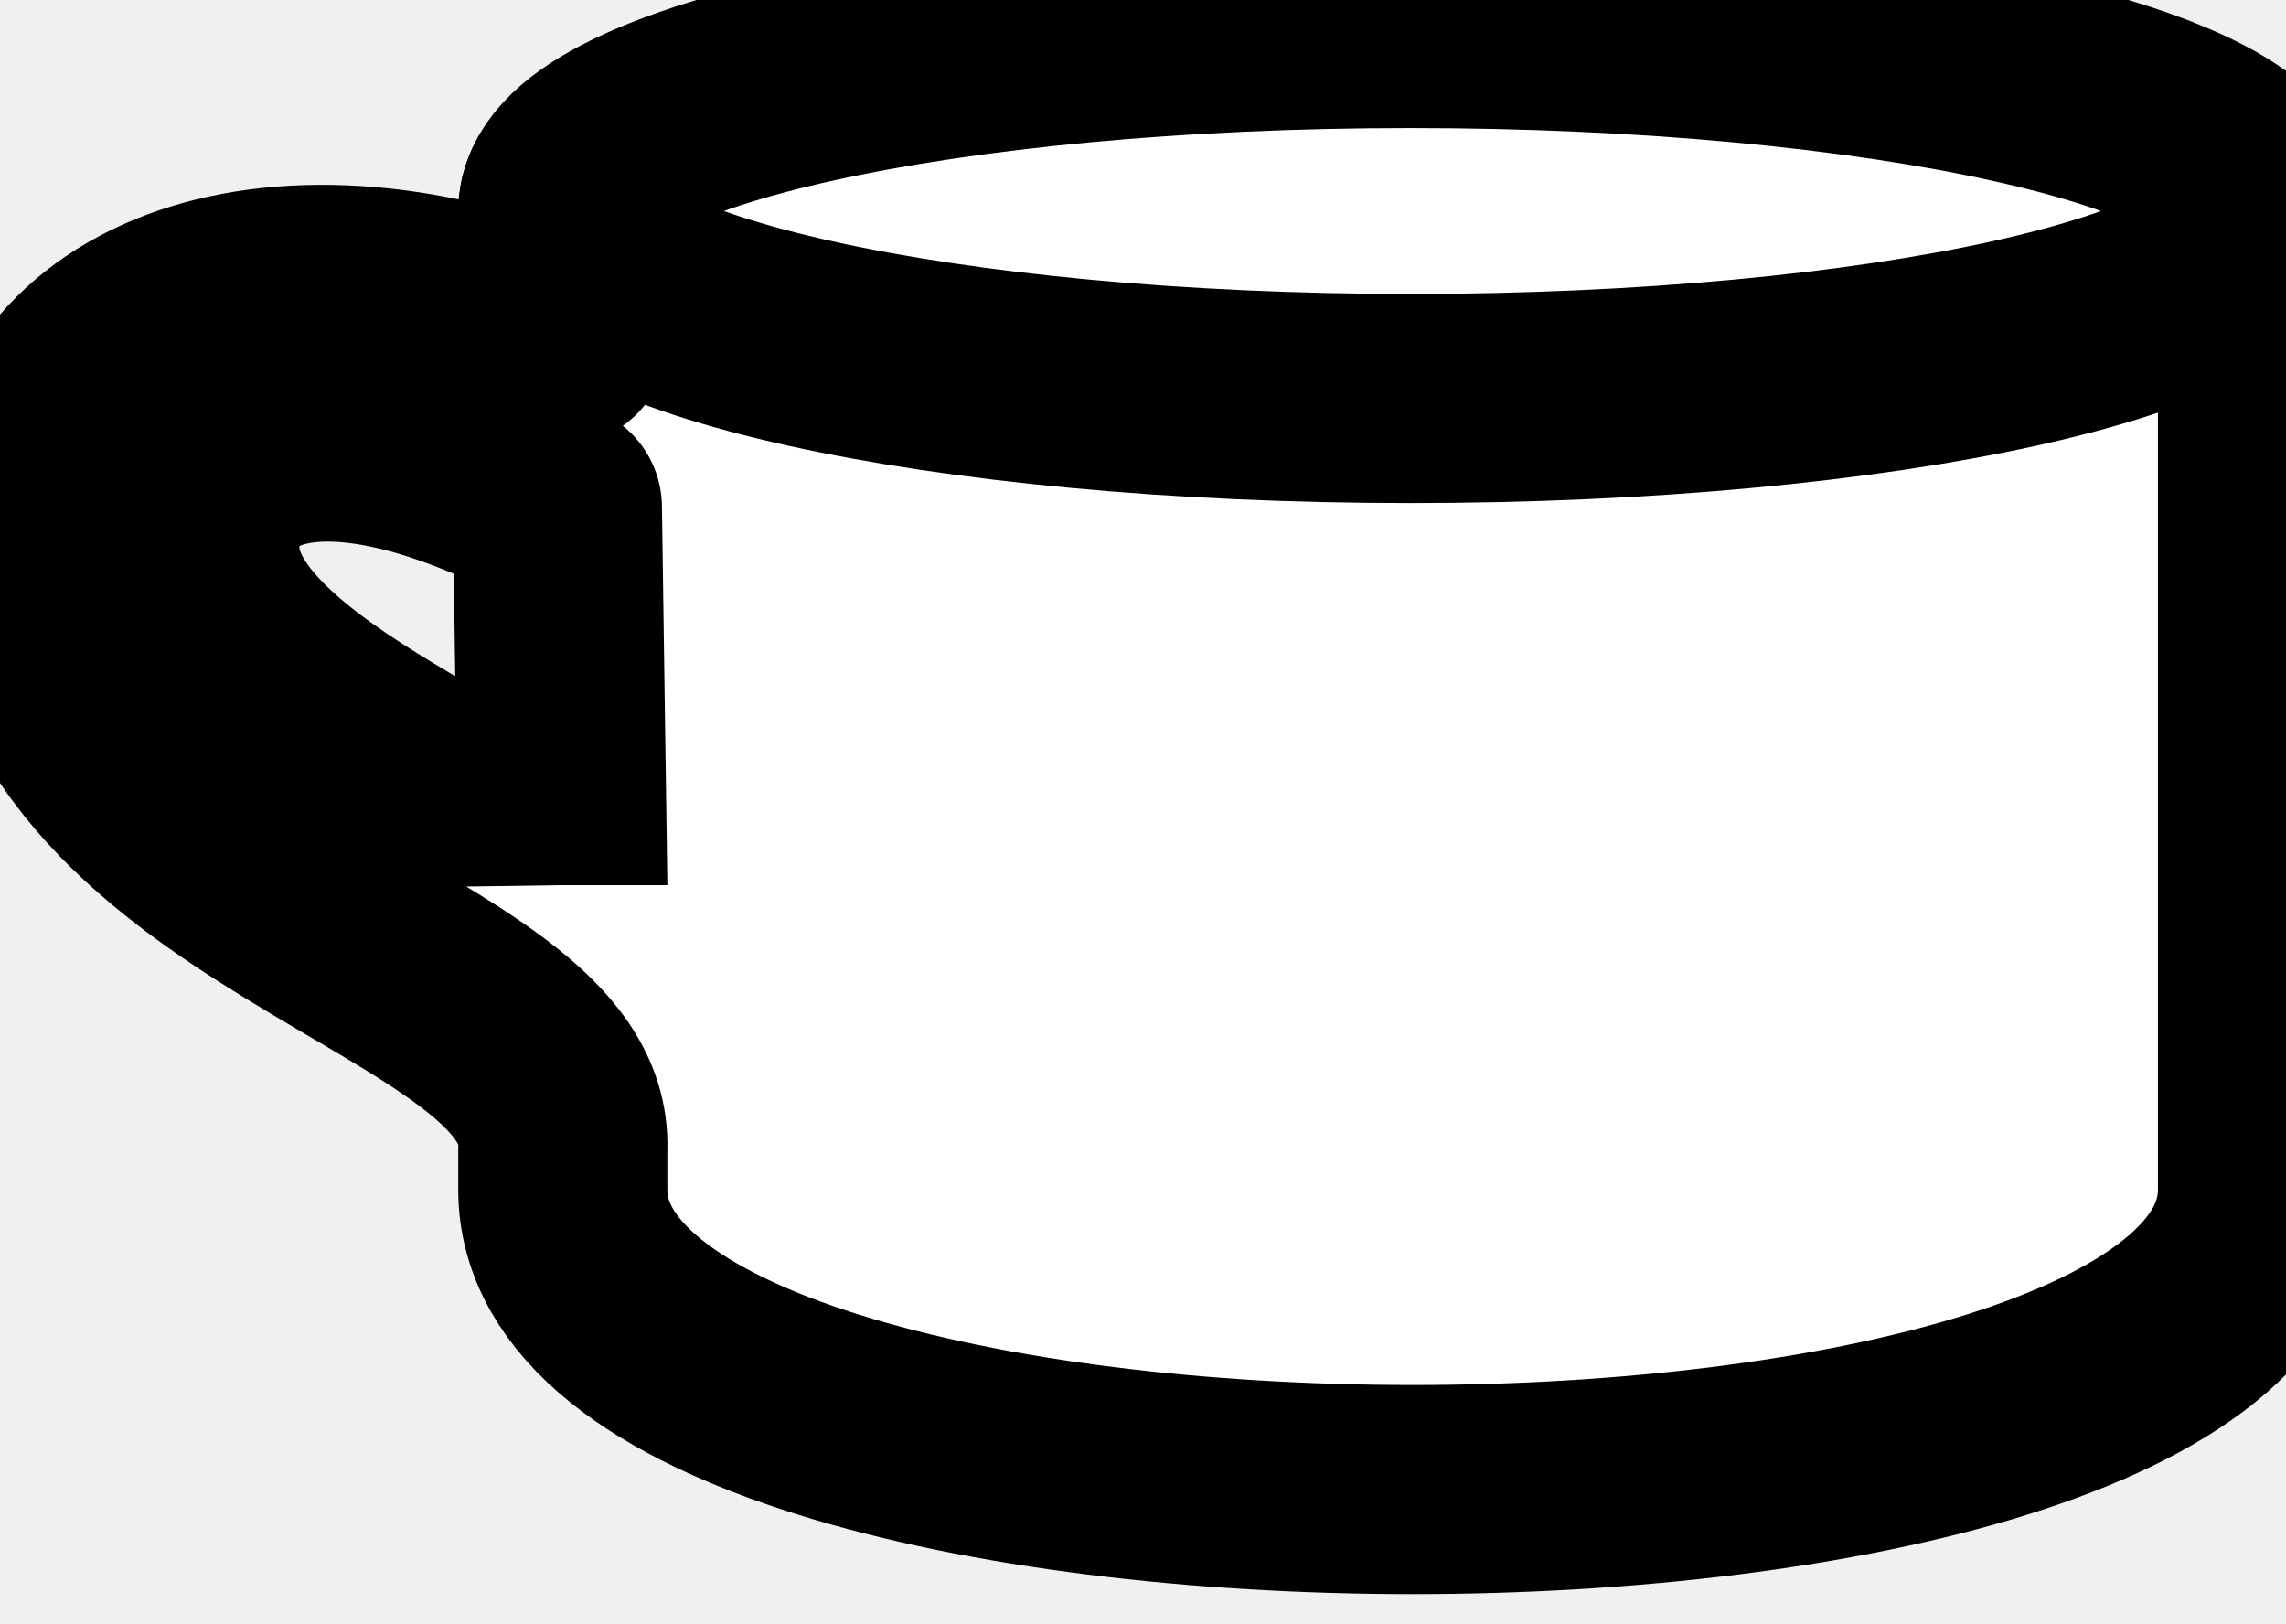
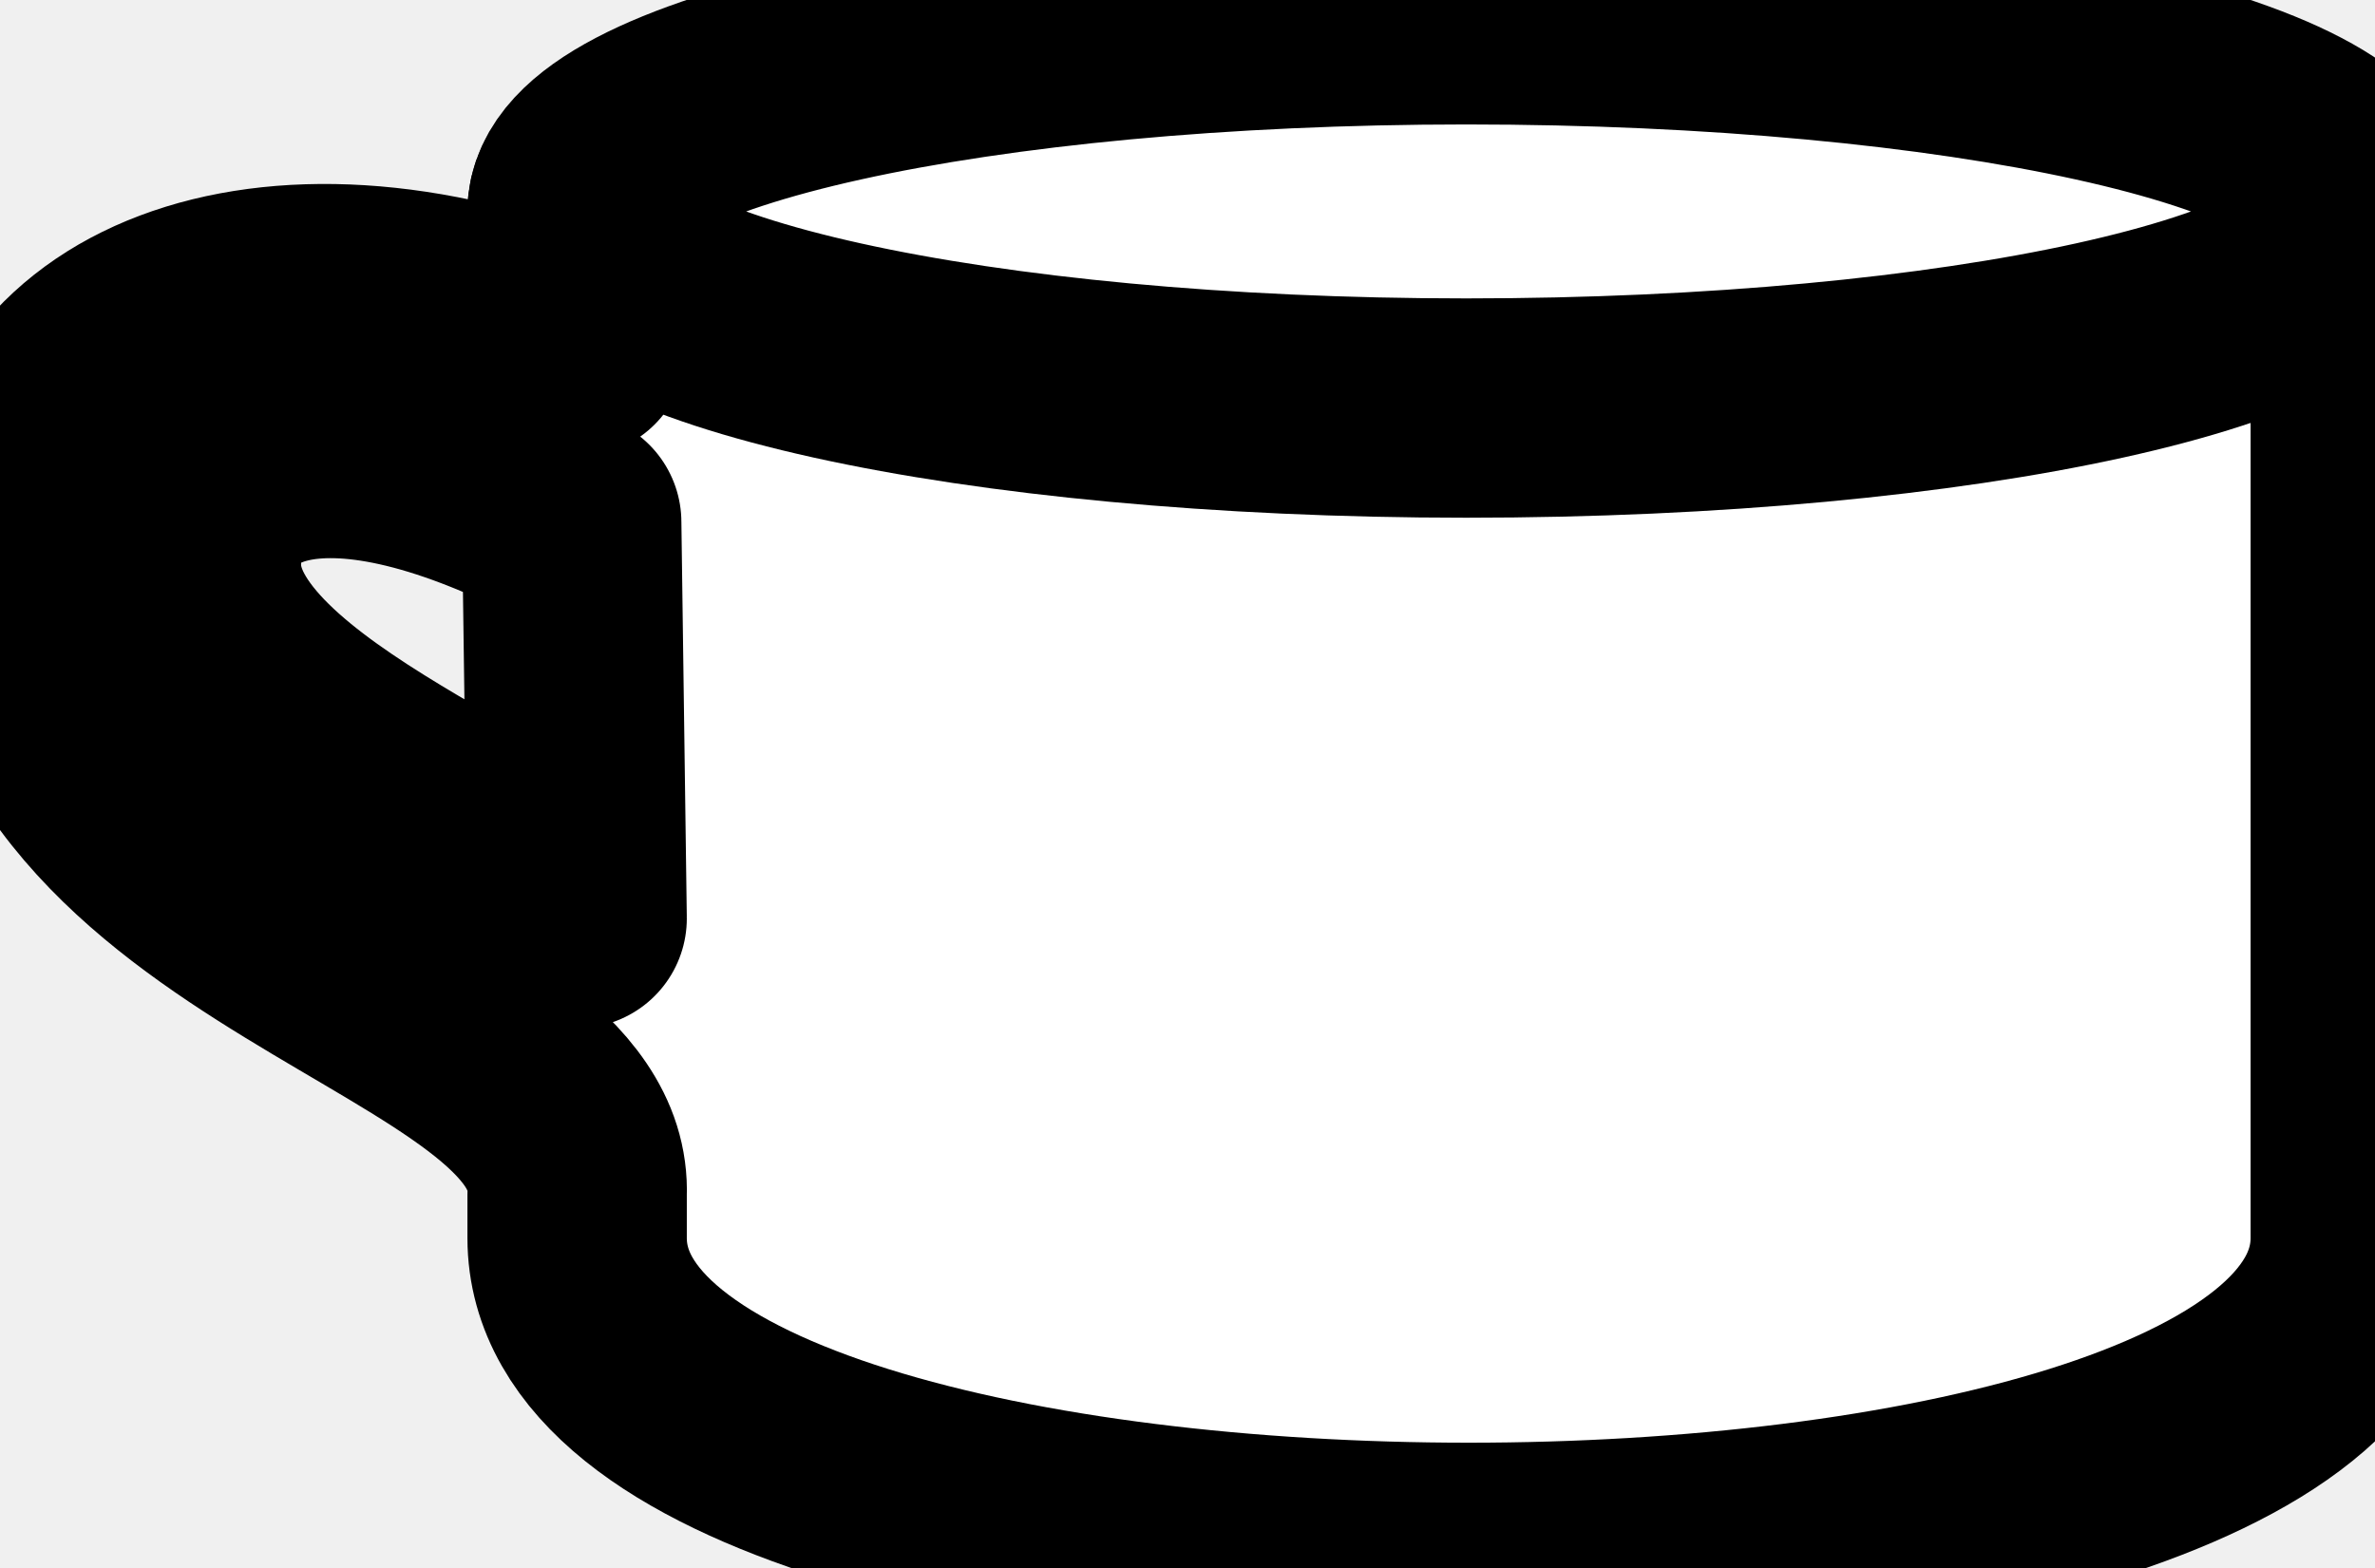
- <svg xmlns="http://www.w3.org/2000/svg" viewBox="0 0 10.932 7.766" data-axis="6.755" fill="#fff" stroke="currentColor" stroke-width="1" stroke-linejoin="round">
+ <svg xmlns="http://www.w3.org/2000/svg" viewBox="0 0 10.826 7.146" data-axis="6.695" data-floor="5.784" data-x="82.397" fill="#fff" stroke="currentColor" stroke-width="1" stroke-linejoin="round" stroke-linecap="round">
  <g transform="scale(0.112423)">
-     <path class="f" d="M23.94 50.61C23.94 67.61 96.24 67.61 96.24 50.61L96.24 8.98C96.24 4.78 80.12 1.21 59.99 1.21C40.05 1.21 23.94 4.78 23.94 8.98L23.94 14.47C11.39 9.41 1.00 13.67 1.14 22.73C1.49 38.75 24.26 40.56 23.94 48.86L23.94 50.61M23.94 37.65L23.71 21.58C13.24 16.12 8.29 19.01 8.29 23.31C8.29 30.21 23.94 34.81 23.94 37.65" fill-rule="evenodd" vector-effect="non-scaling-stroke" />
-     <path class="i" d="M23.94 8.98C23.94 4.57 40.05 1.00 59.99 1.00C80.12 1.00 96.24 4.57 96.24 8.98C96.24 13.38 80.12 16.95 59.99 16.95C40.05 16.95 23.94 13.38 23.94 8.98" vector-effect="non-scaling-stroke" />
+     <path class="f" d="M23.40 50.21C23.40 67.21 95.70 67.21 95.70 50.21L95.70 8.58C95.70 4.38 79.59 0.81 59.45 0.81C39.51 0.81 23.40 4.38 23.40 8.58L23.40 14.07C10.85 9.01 0.46 13.27 0.60 22.33C0.96 38.35 23.73 40.16 23.40 48.46L23.40 50.21ZM23.40 37.25L23.18 21.18C12.70 15.72 7.76 18.61 7.76 22.91C7.76 29.81 23.40 34.41 23.40 37.25Z" fill-rule="evenodd" vector-effect="non-scaling-stroke" />
+     <path class="i" d="M23.40 8.58C23.40 4.17 39.51 0.60 59.45 0.60C79.59 0.60 95.70 4.17 95.70 8.58C95.70 12.98 79.59 16.55 59.45 16.55C39.51 16.55 23.40 12.98 23.40 8.58Z" vector-effect="non-scaling-stroke" />
  </g>
</svg>
